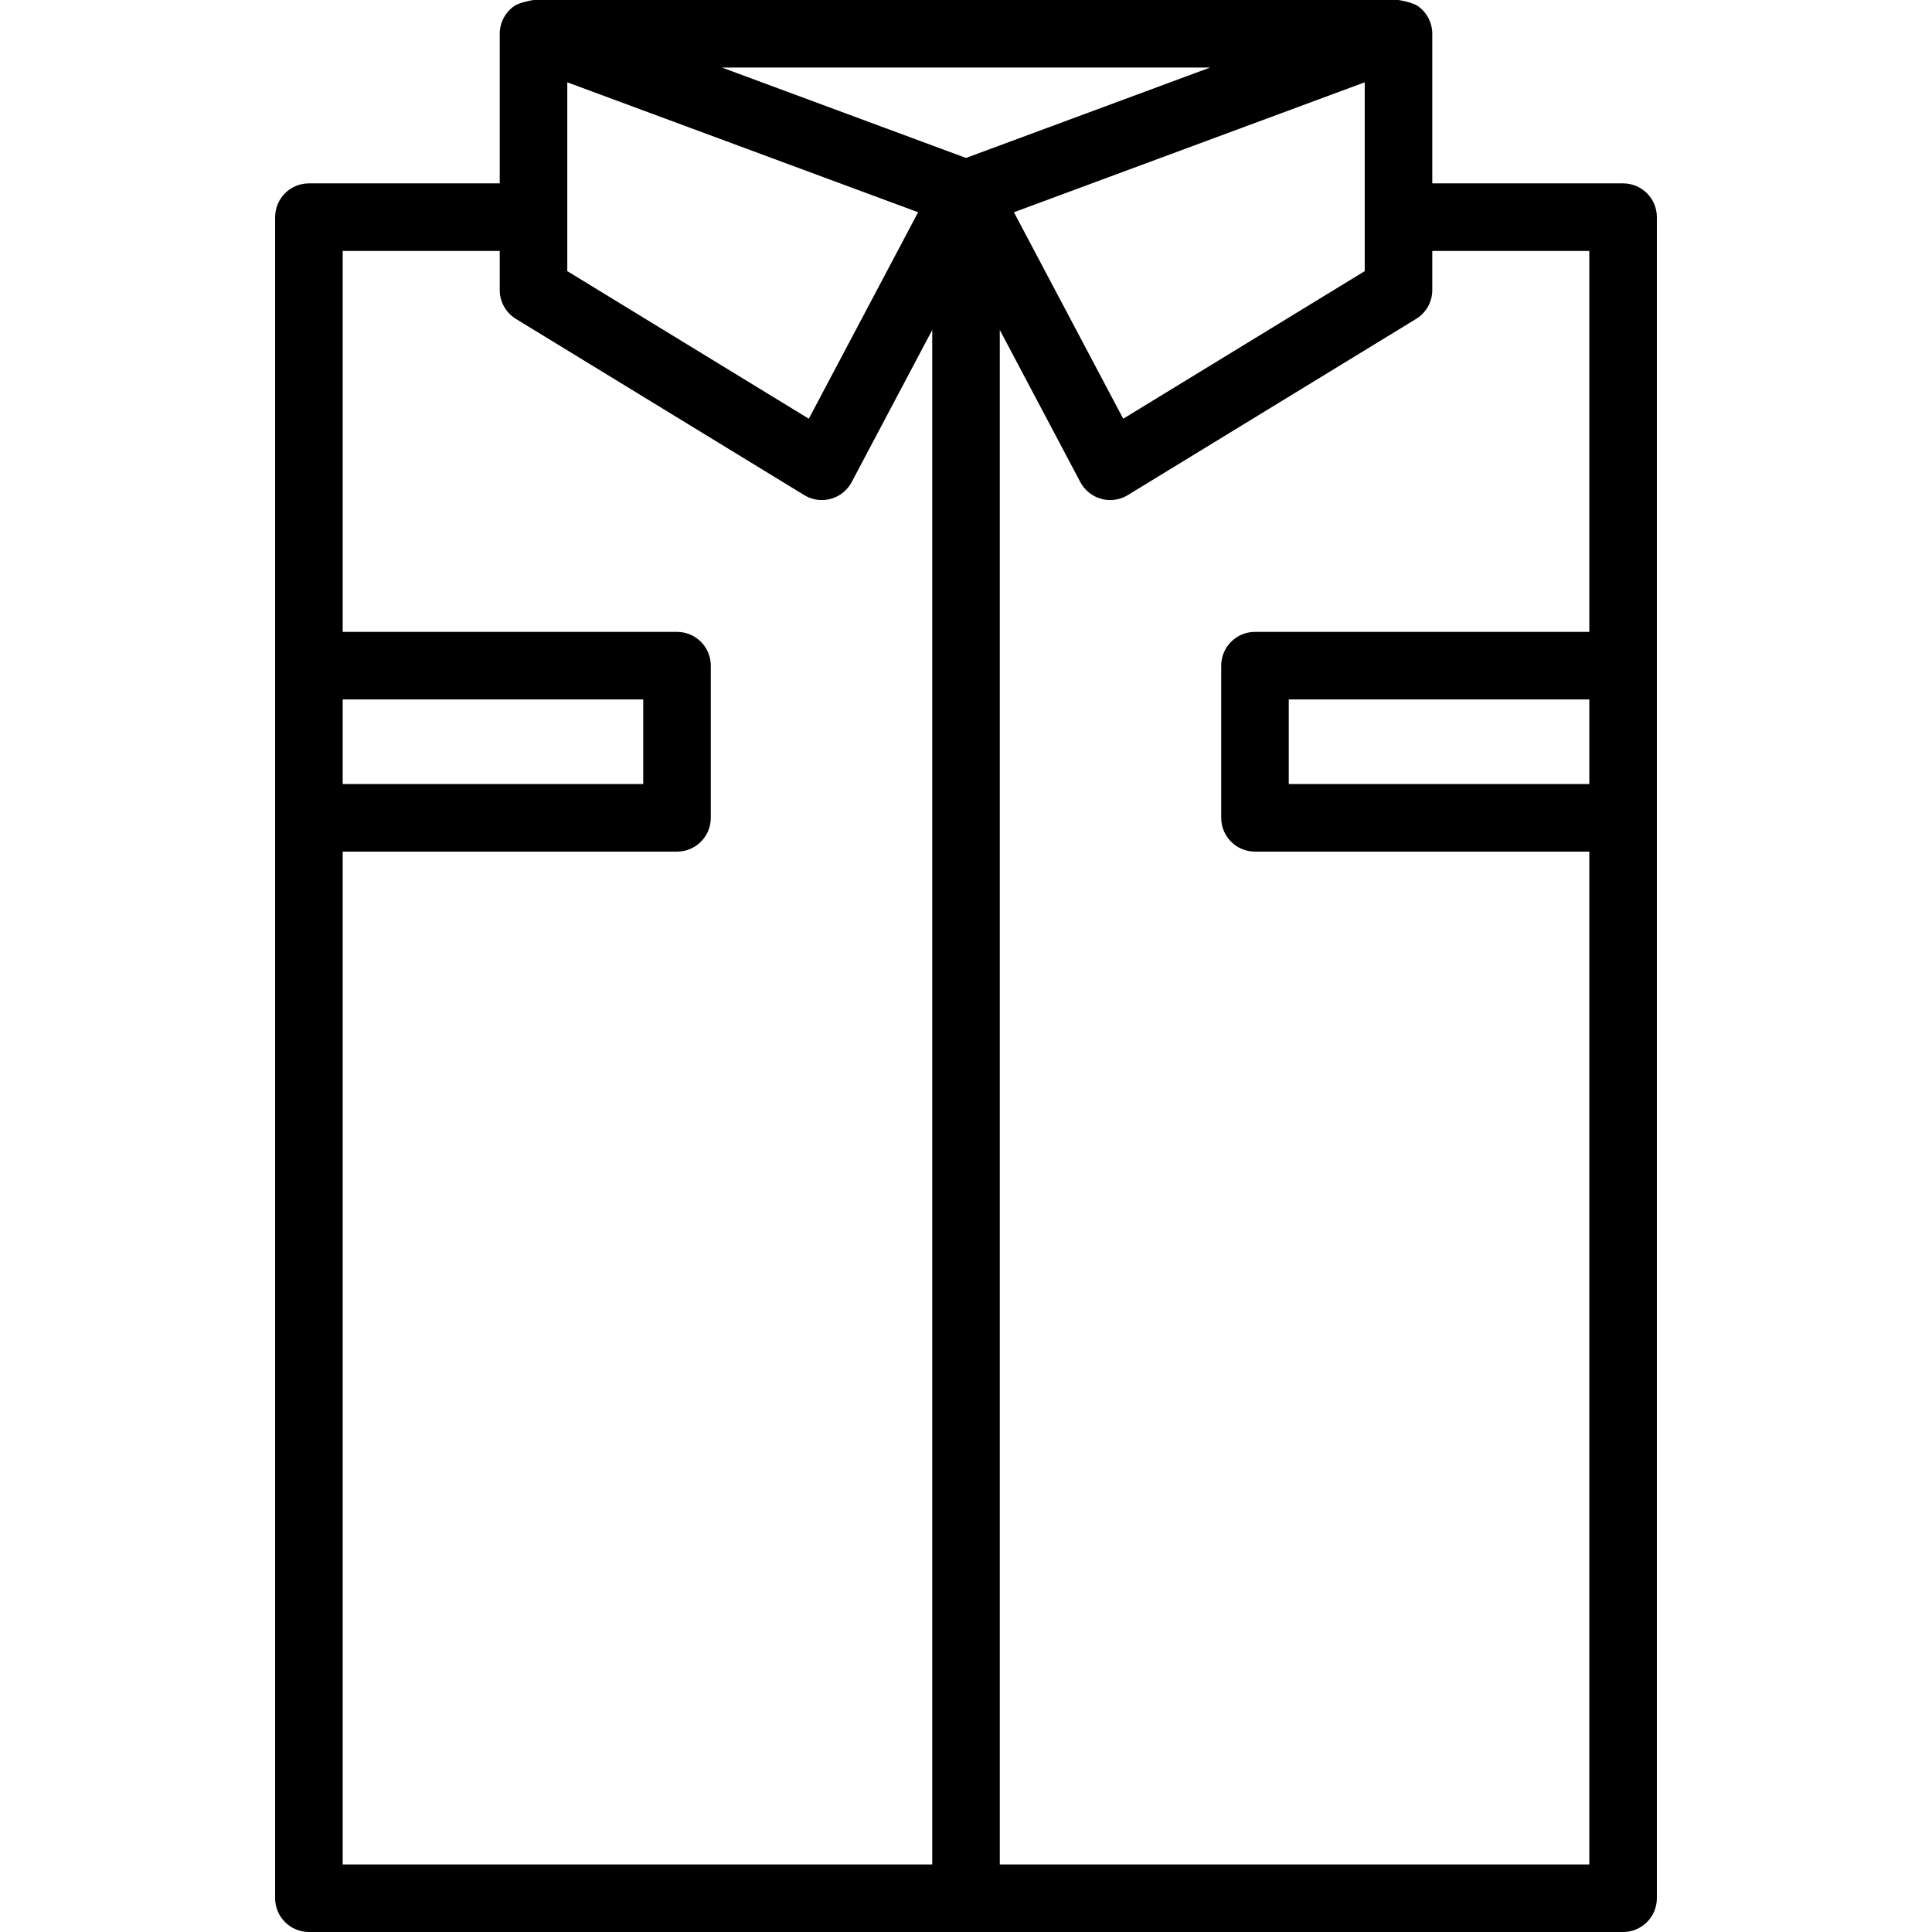
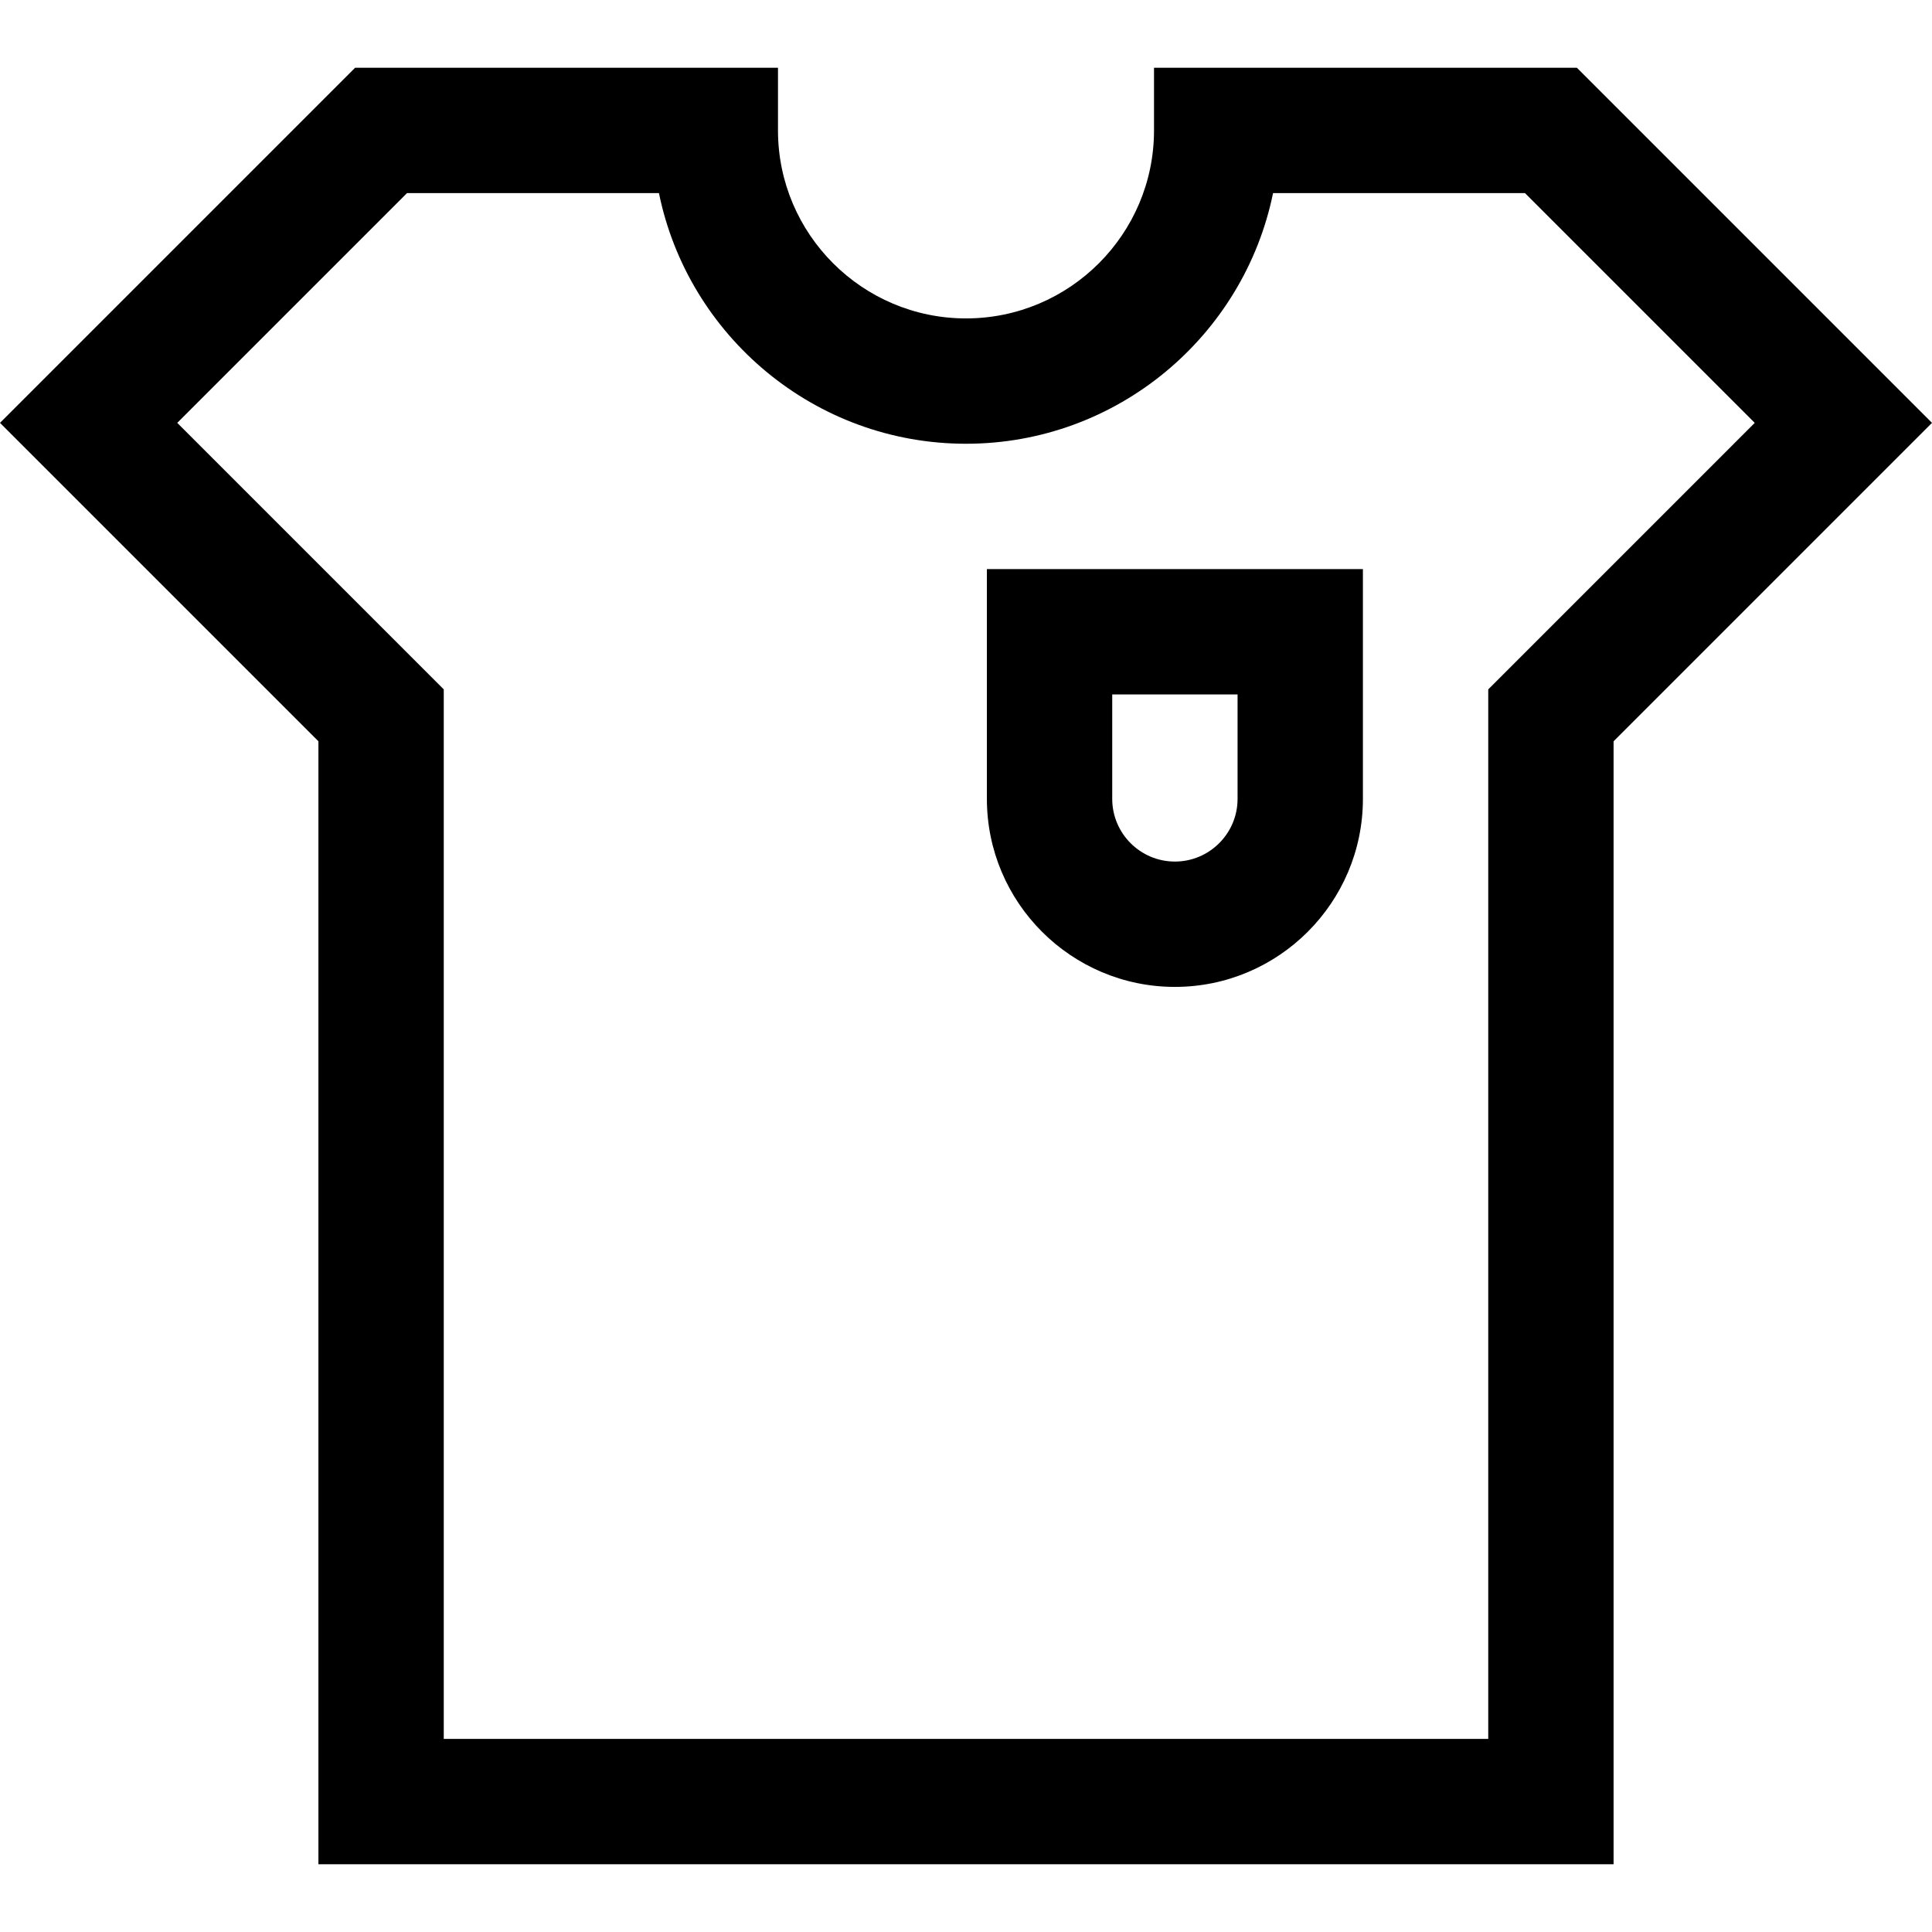
- <svg xmlns="http://www.w3.org/2000/svg" version="1.1" id="Capa_1" x="0px" y="0px" viewBox="0 0 428.979 428.979" style="enable-background:new 0 0 428.979 428.979;" xml:space="preserve">
-   <path d="M360.388,40.716h-42.365V7.5c0-2.455-1.201-4.753-3.215-6.156C313.534,0.457,310.524,0,310.524,0H118.46  c0,0-3.01,0.457-4.285,1.344c-2.014,1.402-3.215,3.701-3.215,6.156v33.216H68.591c-4.142,0-7.5,3.358-7.5,7.5v373.263  c0,4.142,3.358,7.5,7.5,7.5h291.797c4.142,0,7.5-3.358,7.5-7.5V48.216C367.888,44.074,364.531,40.716,360.388,40.716z   M214.492,35.069L160.304,15h108.375L214.492,35.069z M303.024,18.276v41.926l-53.625,32.771l-24.271-45.846L303.024,18.276z   M125.96,18.276l77.897,28.851l-24.271,45.847L125.96,60.202V18.276z M76.091,155.302h66.733v18.789H76.091V155.302z   M76.091,189.091h74.233c4.142,0,7.5-3.358,7.5-7.5v-33.789c0-4.142-3.358-7.5-7.5-7.5H76.091V55.716h34.869v8.692  c0,2.613,1.36,5.037,3.589,6.399l64.021,39.124c1.188,0.727,2.543,1.101,3.911,1.101c0.664,0,1.331-0.088,1.983-0.267  c1.996-0.547,3.676-1.895,4.645-3.724l17.882-33.778v340.716H76.091V189.091z M221.992,413.979V73.264l17.882,33.778  c0.968,1.829,2.649,3.176,4.645,3.724c0.653,0.179,1.319,0.267,1.983,0.267c1.368,0,2.723-0.374,3.911-1.101l64.021-39.124  c2.229-1.362,3.589-3.787,3.589-6.399v-8.692h34.865v84.585h-74.233c-4.142,0-7.5,3.358-7.5,7.5v33.789c0,4.142,3.358,7.5,7.5,7.5  h74.233v224.889H221.992z M352.888,174.091h-66.733v-18.789h66.733V174.091z" />
+ <svg xmlns="http://www.w3.org/2000/svg" version="1.1" id="Layer_1" x="0px" y="0px" viewBox="0 0 462.426 462.426" style="enable-background:new 0 0 462.426 462.426;" xml:space="preserve">
+   <g id="XMLID_9_">
+     <g>
+       <g>
+         <path d="M377.426,16.213H276.214v15c0,24.813-20.188,45-45.001,45c-24.813,0-45.001-20.187-45.001-45v-15H85l-85,85     l76.213,76.213v268.787h310V177.426l76.213-76.213L377.426,16.213z M356.213,165v251.213h-250V165l-63.787-63.787l55-55h60.292     c6.969,34.19,37.275,60,73.494,60s66.524-25.81,73.494-60H365l55,55L356.213,165z" />
+         <path d="M236.213,191.215c0,24.813,20.187,45,45,45s45-20.187,45-45v-55.002h-90V191.215z M266.213,166.213h30v25.002     c0,8.271-6.729,15-15,15c-8.272,0-15-6.729-15-15V166.213z" />
+       </g>
+     </g>
+   </g>
  <g>
</g>
  <g>
</g>
  <g>
</g>
  <g>
</g>
  <g>
</g>
  <g>
</g>
  <g>
</g>
  <g>
</g>
  <g>
</g>
  <g>
</g>
  <g>
</g>
  <g>
</g>
  <g>
</g>
  <g>
</g>
  <g>
</g>
</svg>
